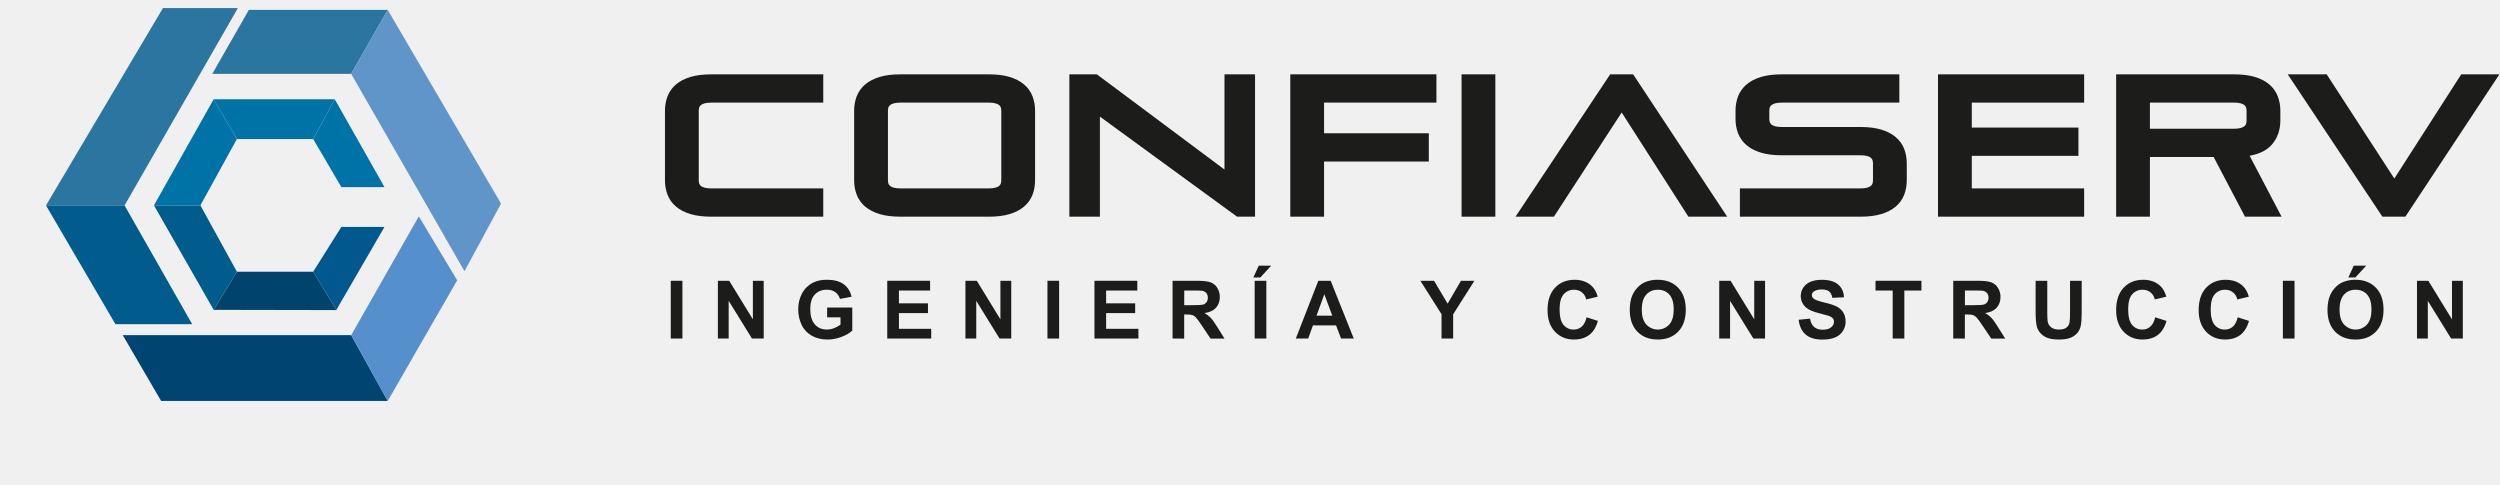
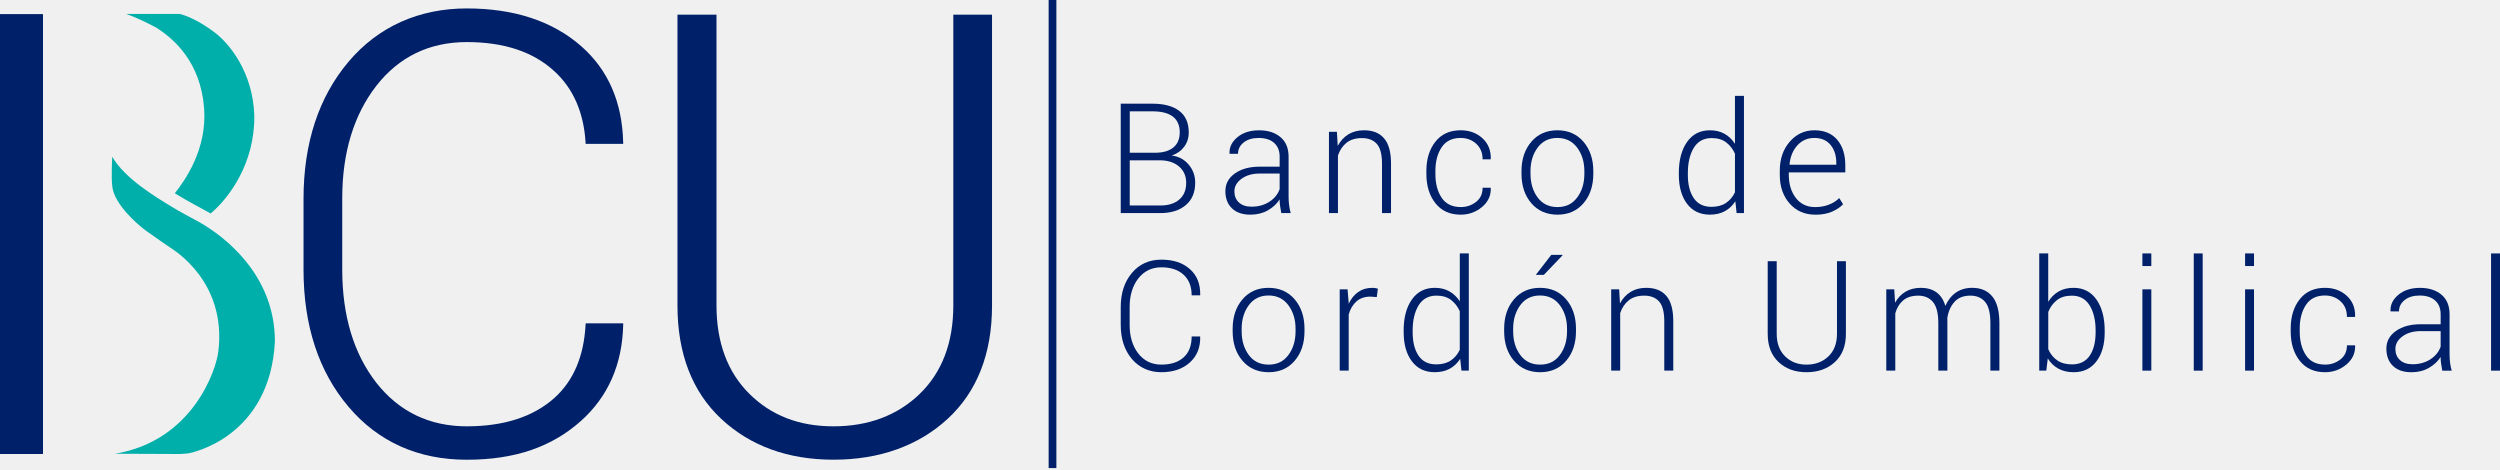
- <svg xmlns="http://www.w3.org/2000/svg" width="294" height="57" viewBox="0 0 294 57" fill="none">
-   <path opacity="0.82" d="M27.974 0.949H19.163L5.408 24.157H14.649L27.974 0.949Z" fill="#005B8F" />
-   <path d="M13.575 38.125H22.601L14.649 24.157H5.408L13.575 38.125Z" fill="#005C8D" />
-   <path d="M14.435 39.415H41.299L45.597 47.15H18.948L14.435 39.415Z" fill="#004572" />
-   <path d="M49.251 25.447L53.764 32.968L45.597 47.151L41.299 39.415L49.251 25.447Z" fill="#558FCC" />
-   <path opacity="0.82" d="M24.965 8.685H41.299L45.597 1.164H29.264L24.965 8.685Z" fill="#005B8F" />
-   <path d="M58.922 23.942L54.624 31.893L41.299 8.685L45.597 1.164L58.922 23.942Z" fill="#5F95C8" />
-   <path d="M39.366 11.67L36.83 16.351H27.858L25.127 11.67H39.366Z" fill="#0073A6" />
-   <path d="M27.858 16.351L23.567 24.151H18.105L25.127 11.67L27.858 16.351Z" fill="#0073A6" />
-   <path d="M27.858 31.953L25.127 36.438L18.105 24.151H23.567L27.858 31.953Z" fill="#005C8D" />
-   <path d="M40.145 26.688L36.83 31.953L39.56 36.438L45.217 26.688H40.145Z" fill="#00588E" />
-   <path d="M40.145 22.007H45.217L39.365 11.67L36.83 16.351L40.145 22.007Z" fill="#0073A6" />
-   <path d="M39.577 36.466L25.127 36.438L27.858 31.953H36.83L39.577 36.466Z" fill="#00436D" />
-   <path d="M78.881 39.812V33.019H80.253V39.812H78.881Z" fill="#1C1C1B" />
-   <path d="M84.421 39.812V33.019H85.756L88.537 37.555V33.019H89.812V39.812H88.431L85.692 35.38V39.812H84.421Z" fill="#1C1C1B" />
-   <path d="M97.271 37.315V36.17H100.228V38.876C99.941 39.155 99.524 39.4 98.979 39.611C98.451 39.819 97.889 39.927 97.322 39.928C96.611 39.928 95.992 39.779 95.464 39.481C94.942 39.19 94.525 38.743 94.272 38.202C94.004 37.636 93.868 37.018 93.874 36.392C93.861 35.735 94.014 35.085 94.319 34.503C94.611 33.957 95.067 33.515 95.621 33.238C96.057 33.012 96.6 32.899 97.248 32.899C98.091 32.899 98.75 33.077 99.225 33.431C99.7 33.785 100.005 34.273 100.141 34.897L98.777 35.152C98.693 34.835 98.502 34.556 98.237 34.362C97.974 34.168 97.644 34.071 97.248 34.071C96.648 34.071 96.172 34.261 95.818 34.641C95.465 35.021 95.288 35.585 95.287 36.333C95.287 37.14 95.466 37.745 95.825 38.15C96.183 38.554 96.653 38.756 97.234 38.754C97.53 38.753 97.824 38.695 98.099 38.585C98.365 38.485 98.616 38.347 98.843 38.175V37.315H97.271Z" fill="#1C1C1B" />
-   <path d="M104.341 39.812V33.019H109.38V34.167H105.713V35.673H109.129V36.819H105.713V38.668H109.51V39.812H104.341Z" fill="#1C1C1B" />
-   <path d="M113.534 39.812V33.019H114.869L117.649 37.555V33.019H118.923V39.812H117.547L114.808 35.38V39.812H113.534Z" fill="#1C1C1B" />
-   <path d="M123.182 39.812V33.019H124.552V39.812H123.182Z" fill="#1C1C1B" />
-   <path d="M128.708 39.812V33.019H133.747V34.167H130.08V35.673H133.496V36.819H130.08V38.668H133.877V39.812H128.708Z" fill="#1C1C1B" />
-   <path d="M137.892 39.812V33.019H140.78C141.506 33.019 142.034 33.08 142.363 33.202C142.693 33.325 142.971 33.555 143.153 33.856C143.353 34.176 143.456 34.548 143.45 34.926C143.45 35.437 143.3 35.858 143 36.189C142.701 36.521 142.253 36.731 141.656 36.818C141.927 36.971 142.175 37.163 142.391 37.388C142.585 37.594 142.845 37.962 143.172 38.49L144.001 39.816H142.36L141.368 38.338C141.017 37.809 140.774 37.476 140.642 37.339C140.529 37.213 140.388 37.116 140.23 37.056C140.084 37.008 139.854 36.983 139.539 36.983H139.26V39.817L137.892 39.812ZM139.264 35.889H140.281C140.94 35.889 141.351 35.861 141.517 35.805C141.673 35.755 141.809 35.654 141.901 35.518C141.998 35.367 142.047 35.189 142.041 35.009C142.05 34.809 141.985 34.611 141.857 34.456C141.723 34.308 141.539 34.214 141.341 34.189C141.229 34.174 140.896 34.166 140.339 34.166H139.268L139.264 35.889Z" fill="#1C1C1B" />
-   <path d="M147.391 32.629L148.031 31.244H149.491L148.216 32.629H147.391ZM147.549 39.812V33.019H148.921V39.812H147.549Z" fill="#1C1C1B" />
-   <path d="M159.203 39.812H157.71L157.117 38.269H154.401L153.841 39.812H152.387L155.034 33.019H156.487L159.203 39.812ZM156.677 37.124L155.741 34.602L154.823 37.124H156.677Z" fill="#1C1C1B" />
-   <path d="M169.524 39.812V36.953L167.036 33.019H168.644L170.242 35.707L171.809 33.019H173.39L170.891 36.962V39.812H169.524Z" fill="#1C1C1B" />
-   <path d="M186.58 37.315L187.91 37.736C187.707 38.477 187.368 39.028 186.893 39.389C186.418 39.749 185.816 39.929 185.088 39.928C184.185 39.928 183.444 39.62 182.863 39.003C182.282 38.387 181.991 37.544 181.991 36.476C181.991 35.344 182.283 34.466 182.867 33.841C183.451 33.216 184.219 32.903 185.171 32.902C186.001 32.902 186.676 33.148 187.196 33.639C187.505 33.93 187.737 34.347 187.891 34.89L186.536 35.215C186.473 34.885 186.294 34.589 186.031 34.38C185.768 34.17 185.439 34.062 185.104 34.075C184.872 34.068 184.641 34.112 184.429 34.206C184.217 34.3 184.028 34.44 183.878 34.617C183.564 34.979 183.407 35.564 183.408 36.373C183.408 37.233 183.562 37.845 183.871 38.209C184.017 38.386 184.201 38.527 184.41 38.622C184.619 38.717 184.847 38.762 185.076 38.756C185.422 38.762 185.758 38.638 186.017 38.408C186.278 38.177 186.466 37.812 186.58 37.315Z" fill="#1C1C1B" />
-   <path d="M191.658 36.457C191.658 35.765 191.761 35.184 191.968 34.713C192.122 34.368 192.337 34.053 192.601 33.782C192.849 33.52 193.147 33.312 193.479 33.17C193.944 32.983 194.442 32.891 194.944 32.901C195.945 32.901 196.746 33.212 197.347 33.833C197.947 34.454 198.248 35.318 198.249 36.424C198.249 37.52 197.95 38.379 197.354 38.998C196.758 39.618 195.962 39.928 194.965 39.928C193.955 39.928 193.152 39.62 192.556 39.004C191.96 38.387 191.66 37.538 191.658 36.457ZM193.071 36.411C193.071 37.18 193.249 37.763 193.604 38.161C193.776 38.348 193.984 38.498 194.216 38.6C194.449 38.702 194.699 38.755 194.953 38.756C195.207 38.756 195.458 38.704 195.691 38.602C195.923 38.501 196.132 38.352 196.304 38.165C196.655 37.771 196.83 37.18 196.83 36.392C196.83 35.613 196.661 35.032 196.321 34.648C195.982 34.265 195.529 34.073 194.961 34.074C194.396 34.074 193.94 34.268 193.594 34.655C193.247 35.043 193.073 35.628 193.071 36.411Z" fill="#1C1C1B" />
-   <path d="M202.18 39.812V33.019H203.515L206.297 37.555V33.019H207.572V39.812H206.194L203.456 35.38V39.812H202.18Z" fill="#1C1C1B" />
-   <path d="M211.522 37.602L212.857 37.472C212.937 37.92 213.1 38.249 213.346 38.459C213.592 38.669 213.924 38.774 214.34 38.774C214.782 38.774 215.115 38.681 215.339 38.494C215.563 38.307 215.675 38.089 215.675 37.84C215.679 37.691 215.629 37.545 215.534 37.43C215.439 37.318 215.275 37.219 215.04 37.135C214.879 37.08 214.513 36.981 213.942 36.839C213.206 36.657 212.69 36.433 212.394 36.167C212.195 35.999 212.036 35.79 211.928 35.553C211.82 35.317 211.765 35.06 211.768 34.8C211.768 34.454 211.87 34.116 212.062 33.828C212.269 33.519 212.565 33.279 212.91 33.14C213.28 32.983 213.725 32.904 214.247 32.904C215.101 32.904 215.743 33.091 216.174 33.465C216.605 33.839 216.831 34.338 216.853 34.962L215.481 35.022C215.422 34.673 215.296 34.422 215.103 34.269C214.909 34.115 214.619 34.039 214.231 34.04C213.832 34.04 213.52 34.122 213.295 34.285C213.226 34.332 213.17 34.395 213.132 34.468C213.094 34.542 213.075 34.624 213.077 34.707C213.077 34.787 213.095 34.865 213.131 34.937C213.166 35.008 213.217 35.071 213.28 35.12C213.454 35.265 213.874 35.416 214.541 35.574C215.208 35.731 215.701 35.894 216.022 36.063C216.33 36.22 216.59 36.459 216.773 36.753C216.954 37.044 217.044 37.404 217.044 37.836C217.045 38.224 216.932 38.604 216.72 38.929C216.501 39.272 216.18 39.537 215.802 39.687C215.406 39.852 214.914 39.934 214.324 39.935C213.464 39.935 212.805 39.736 212.344 39.339C211.884 38.942 211.61 38.363 211.522 37.602Z" fill="#1C1C1B" />
-   <path d="M222.579 39.812V34.167H220.562V33.019H225.962V34.167H223.95V39.812H222.579Z" fill="#1C1C1B" />
-   <path d="M229.7 39.812V33.019H232.587C233.314 33.019 233.842 33.08 234.17 33.202C234.5 33.324 234.778 33.555 234.96 33.856C235.16 34.176 235.263 34.548 235.257 34.926C235.257 35.437 235.107 35.858 234.807 36.189C234.508 36.521 234.059 36.731 233.463 36.818C233.734 36.971 233.982 37.163 234.198 37.388C234.391 37.594 234.652 37.962 234.979 38.49L235.809 39.816H234.168L233.176 38.338C232.823 37.809 232.581 37.476 232.449 37.339C232.336 37.213 232.195 37.116 232.037 37.056C231.891 37.008 231.661 36.983 231.346 36.983H231.068V39.817L229.7 39.812ZM231.072 35.889H232.089C232.747 35.889 233.159 35.861 233.324 35.805C233.481 35.755 233.617 35.654 233.709 35.518C233.806 35.367 233.855 35.189 233.848 35.009C233.857 34.809 233.792 34.611 233.665 34.456C233.53 34.308 233.347 34.214 233.148 34.189C233.037 34.174 232.704 34.166 232.147 34.166H231.077L231.072 35.889Z" fill="#1C1C1B" />
-   <path d="M239.388 33.019H240.76V36.698C240.76 37.282 240.777 37.661 240.811 37.834C240.864 38.101 241.013 38.34 241.231 38.504C241.452 38.671 241.754 38.755 242.137 38.756C242.527 38.756 242.82 38.676 243.018 38.517C243.206 38.373 243.334 38.164 243.375 37.931C243.424 37.548 243.444 37.162 243.435 36.776V33.019H244.807V36.587C244.807 37.403 244.77 37.979 244.696 38.315C244.633 38.63 244.491 38.923 244.285 39.168C244.067 39.414 243.793 39.603 243.486 39.722C243.153 39.859 242.717 39.928 242.178 39.928C241.529 39.928 241.037 39.853 240.702 39.704C240.395 39.575 240.123 39.376 239.907 39.123C239.723 38.904 239.591 38.646 239.522 38.369C239.433 37.982 239.388 37.407 239.388 36.646L239.388 33.019Z" fill="#1C1C1B" />
-   <path d="M253.448 37.315L254.778 37.736C254.575 38.477 254.236 39.028 253.761 39.389C253.286 39.749 252.685 39.929 251.956 39.928C251.053 39.928 250.312 39.62 249.731 39.003C249.15 38.387 248.859 37.544 248.859 36.476C248.859 35.344 249.151 34.466 249.735 33.841C250.319 33.216 251.087 32.903 252.039 32.902C252.87 32.902 253.545 33.148 254.064 33.639C254.373 33.93 254.605 34.347 254.759 34.89L253.401 35.215C253.338 34.885 253.159 34.589 252.897 34.38C252.634 34.17 252.305 34.062 251.969 34.075C251.737 34.068 251.506 34.112 251.294 34.206C251.082 34.3 250.894 34.44 250.743 34.617C250.429 34.979 250.272 35.564 250.273 36.373C250.273 37.233 250.427 37.845 250.736 38.209C250.882 38.386 251.066 38.527 251.275 38.622C251.484 38.717 251.712 38.762 251.941 38.756C252.288 38.763 252.624 38.639 252.882 38.408C253.145 38.177 253.334 37.812 253.448 37.315Z" fill="#1C1C1B" />
-   <path d="M263.152 37.315L264.481 37.736C264.277 38.477 263.938 39.028 263.464 39.389C262.99 39.749 262.388 39.929 261.659 39.928C260.757 39.928 260.015 39.62 259.434 39.003C258.853 38.387 258.562 37.544 258.562 36.476C258.562 35.344 258.854 34.466 259.438 33.841C260.021 33.216 260.789 32.903 261.741 32.902C262.572 32.902 263.248 33.148 263.767 33.639C264.076 33.93 264.308 34.347 264.463 34.89L263.104 35.215C263.042 34.885 262.863 34.589 262.6 34.38C262.337 34.171 262.008 34.062 261.673 34.075C261.441 34.068 261.21 34.112 260.998 34.206C260.786 34.3 260.597 34.44 260.447 34.617C260.133 34.979 259.976 35.564 259.976 36.373C259.976 37.233 260.131 37.845 260.44 38.209C260.586 38.386 260.77 38.527 260.979 38.622C261.188 38.717 261.416 38.762 261.645 38.756C261.991 38.763 262.327 38.639 262.586 38.408C262.849 38.177 263.038 37.812 263.152 37.315Z" fill="#1C1C1B" />
-   <path d="M268.465 39.812V33.019H269.837V39.812H268.465Z" fill="#1C1C1B" />
-   <path d="M273.714 36.457C273.714 35.765 273.817 35.184 274.024 34.713C274.178 34.368 274.393 34.052 274.657 33.782C274.905 33.52 275.204 33.312 275.535 33.17C276 32.983 276.498 32.891 277 32.901C278.001 32.901 278.802 33.212 279.403 33.832C280.005 34.453 280.305 35.317 280.304 36.424C280.304 37.52 280.006 38.378 279.41 38.998C278.814 39.618 278.016 39.928 277.018 39.928C276.008 39.928 275.204 39.619 274.608 39.003C274.012 38.386 273.714 37.538 273.714 36.457ZM275.127 36.411C275.127 37.18 275.305 37.763 275.66 38.161C275.832 38.348 276.04 38.497 276.272 38.6C276.504 38.702 276.755 38.755 277.009 38.756C277.263 38.756 277.514 38.704 277.747 38.602C277.979 38.501 278.188 38.352 278.36 38.165C278.711 37.771 278.886 37.18 278.886 36.392C278.886 35.613 278.716 35.032 278.377 34.648C278.038 34.265 277.585 34.073 277.016 34.074C276.451 34.074 275.995 34.267 275.649 34.655C275.304 35.042 275.129 35.628 275.127 36.411ZM276.165 32.629L276.805 31.244H278.265L276.99 32.629H276.165Z" fill="#1C1C1B" />
-   <path d="M284.237 39.812V33.019H285.572L288.353 37.555V33.019H289.628V39.812H288.251L285.512 35.38V39.812H284.237Z" fill="#1C1C1B" />
-   <path d="M83.641 24.981C82.747 24.981 81.986 24.888 81.36 24.702C80.734 24.516 80.223 24.255 79.829 23.919C79.445 23.6 79.149 23.189 78.968 22.723C78.783 22.23 78.692 21.707 78.7 21.181V13.043C78.693 12.517 78.784 11.994 78.968 11.501C79.149 11.036 79.445 10.624 79.829 10.305C80.223 9.97 80.734 9.709 81.36 9.522C81.986 9.336 82.747 9.243 83.641 9.243H96.317V11.568H83.641C82.329 11.568 81.673 12.053 81.673 13.021V21.203C81.673 22.172 82.329 22.657 83.641 22.657H96.317V24.982L83.641 24.981Z" fill="#1C1C1B" stroke="#1C1C1B" />
-   <path d="M105.888 24.981C104.994 24.981 104.234 24.888 103.607 24.702C102.981 24.516 102.471 24.255 102.076 23.919C101.693 23.6 101.396 23.189 101.215 22.723C101.031 22.23 100.94 21.707 100.947 21.181V13.043C100.94 12.517 101.031 11.994 101.215 11.501C101.397 11.036 101.693 10.624 102.076 10.305C102.471 9.97 102.982 9.709 103.607 9.522C104.233 9.336 104.993 9.243 105.888 9.243H116.284C117.178 9.243 117.939 9.336 118.565 9.522C119.191 9.708 119.702 9.969 120.096 10.305C120.48 10.625 120.776 11.037 120.957 11.503C121.141 11.996 121.232 12.519 121.225 13.045V21.183C121.232 21.709 121.142 22.232 120.957 22.726C120.776 23.191 120.48 23.602 120.096 23.922C119.701 24.257 119.191 24.517 118.565 24.704C117.939 24.89 117.179 24.983 116.284 24.983L105.888 24.981ZM118.252 13.021C118.252 12.053 117.596 11.568 116.284 11.568H105.888C104.576 11.568 103.92 12.053 103.921 13.021V21.203C103.921 22.172 104.576 22.657 105.888 22.657H116.284C117.596 22.657 118.252 22.172 118.252 21.203V13.021Z" fill="#1C1C1B" stroke="#1C1C1B" />
-   <path d="M145.64 24.981L128.849 12.73V24.981H126.256V9.243H128.827L144.499 20.934V9.243H147.094V24.981H145.64Z" fill="#1C1C1B" stroke="#1C1C1B" />
-   <path d="M155.209 18.498V24.981H152.238V9.243H168.425V11.568H155.209V16.174H167.528V18.499L155.209 18.498Z" fill="#1C1C1B" stroke="#1C1C1B" />
-   <path d="M172.38 24.981V9.243H175.353V24.981H172.38Z" fill="#1C1C1B" stroke="#1C1C1B" />
-   <path d="M198.829 24.981L190.713 12.306L182.467 24.981H179.158L189.622 9.243H191.791L202.187 24.981H198.829Z" fill="#1C1C1B" stroke="#1C1C1B" />
-   <path d="M205.112 24.981V22.656H218.795C220.106 22.656 220.761 22.171 220.762 21.203V19.213C220.762 18.244 220.106 17.76 218.795 17.76H209.539C208.644 17.76 207.883 17.667 207.258 17.481C206.632 17.295 206.121 17.034 205.727 16.699C205.343 16.379 205.047 15.968 204.865 15.503C204.681 15.009 204.59 14.486 204.597 13.96V13.043C204.59 12.517 204.681 11.994 204.865 11.501C205.047 11.036 205.343 10.624 205.727 10.305C206.121 9.97 206.631 9.709 207.258 9.522C207.884 9.336 208.644 9.243 209.539 9.243H222.863V11.568H209.539C208.226 11.568 207.57 12.053 207.571 13.021V13.982C207.571 14.951 208.227 15.435 209.539 15.435H218.795C219.689 15.435 220.449 15.528 221.075 15.715C221.701 15.901 222.212 16.162 222.607 16.497C222.99 16.817 223.286 17.228 223.467 17.693C223.651 18.186 223.742 18.709 223.735 19.236V21.181C223.742 21.707 223.652 22.23 223.467 22.723C223.286 23.188 222.99 23.6 222.607 23.919C222.212 24.255 221.701 24.515 221.075 24.702C220.449 24.888 219.689 24.981 218.795 24.981H205.112Z" fill="#1C1C1B" stroke="#1C1C1B" />
-   <path d="M228.408 24.981V9.243H244.596V11.568H231.382V15.503H243.924V17.828H231.382V22.656H244.596V24.981H228.408Z" fill="#1C1C1B" stroke="#1C1C1B" />
-   <path d="M264.314 24.981L260.626 17.961H252.331V24.981H249.357V9.243H262.728C263.623 9.243 264.383 9.336 265.008 9.522C265.634 9.708 266.145 9.969 266.541 10.305C266.924 10.625 267.219 11.037 267.4 11.503C267.585 11.996 267.676 12.519 267.669 13.045V14.164C267.669 15.177 267.37 16.023 266.774 16.701C266.178 17.378 265.18 17.784 263.78 17.917L267.486 24.981H264.314ZM264.694 13.021C264.694 12.053 264.039 11.568 262.727 11.568H252.331V15.637H262.727C264.039 15.637 264.694 15.153 264.694 14.184V13.021Z" fill="#1C1C1B" stroke="#1C1C1B" />
-   <path d="M280.435 24.981L269.971 9.243H273.347L281.575 21.918L289.713 9.243H293L282.601 24.981H280.435Z" fill="#1C1C1B" stroke="#1C1C1B" />
+ <svg xmlns="http://www.w3.org/2000/svg" width="282" height="53" viewBox="0 0 282 53" fill="none">
+   <g clip-path="url(#clip0_484_90)">
+     <path d="M119.16 0H118.287V52.8H119.16V0Z" fill="#002169" />
+     <path d="M107.534 1.656V34.464C107.534 38.652 106.258 41.998 103.745 44.431C101.225 46.861 97.96 48.089 94.023 48.089C90.087 48.089 86.984 46.852 84.525 44.418C82.064 41.98 80.82 38.624 80.82 34.464V1.656H76.418V34.464C76.418 39.872 78.072 44.169 81.344 47.239C84.611 50.296 88.877 51.854 94.023 51.854C99.17 51.854 103.565 50.305 106.887 47.254C110.21 44.194 111.901 39.896 111.901 34.464V1.656H107.532H107.534Z" fill="#002169" />
+     <path d="M66.052 36.636C65.864 40.191 64.683 42.968 62.53 44.893C60.159 47.017 56.837 48.089 52.65 48.089C48.463 48.089 45.008 46.438 42.456 43.18C39.902 39.909 38.605 35.615 38.605 30.417V22.355C38.605 17.224 39.904 12.957 42.456 9.671C45.013 6.402 48.439 4.746 52.65 4.746C56.86 4.746 60.159 5.849 62.528 8.03C64.661 9.979 65.844 12.68 66.052 16.058L66.057 16.228H70.299L70.294 16.046C70.185 11.515 68.594 7.872 65.567 5.216C62.344 2.382 57.999 0.951 52.652 0.951C47.304 0.951 42.674 2.976 39.307 6.974C35.945 10.953 34.238 16.156 34.238 22.429V30.421C34.238 36.714 35.945 41.912 39.307 45.878C42.674 49.848 47.166 51.858 52.652 51.858C58.137 51.858 62.259 50.394 65.516 47.495C68.586 44.757 70.194 41.113 70.296 36.653L70.299 36.47H66.068L66.053 36.64L66.052 36.636Z" fill="#002169" />
+     <path d="M4.85 1.591H0V51.211H4.85V1.591Z" fill="#002169" />
+     <path d="M23.026 12.227C23.37 16.805 20.884 20.338 19.718 21.799C19.814 21.852 19.876 21.9 19.957 21.946L20.132 22.053C20.998 22.59 23.249 23.797 23.275 23.812L23.297 23.825L23.313 23.832C23.516 23.95 23.614 24 23.757 24.081C23.836 24.013 23.903 23.954 23.976 23.891C25.756 22.328 28.736 18.54 28.688 13.057C28.539 8.102 25.824 4.91 24.336 3.756C23.164 2.843 21.595 1.901 20.274 1.573H14.223C15.765 2.113 16.832 2.712 17.614 3.111C19.593 4.361 22.628 6.968 23.026 12.227Z" fill="#00AFAA" />
+     <path d="M19.202 27.931C19.51 28.147 25.597 31.713 24.627 39.648C24.36 41.866 21.65 49.745 12.973 51.181L20.119 51.211C20.119 51.211 20.523 51.211 21.12 51.155C21.711 51.1 30.466 49.243 31.009 38.51C31.009 30.835 25.08 26.55 22.578 25.112C21.556 24.544 20.274 23.88 19.364 23.32C17.399 22.119 14.093 20.135 12.662 17.687C12.662 17.687 12.525 20.008 12.669 21.057C12.89 23.01 15.417 25.254 16.461 26.017C17.5 26.777 18.528 27.463 19.204 27.931H19.202Z" fill="#00AFAA" />
+     <path d="M126.419 24.035V11.696H130.018C131.298 11.696 132.299 11.965 133.015 12.505C133.732 13.046 134.091 13.857 134.091 14.941C134.091 15.557 133.918 16.097 133.57 16.56C133.221 17.023 132.755 17.351 132.168 17.543C132.947 17.639 133.582 17.978 134.078 18.561C134.572 19.143 134.818 19.824 134.818 20.604C134.818 21.706 134.461 22.553 133.746 23.146C133.032 23.74 132.078 24.037 130.88 24.037H126.419V24.035ZM127.436 17.229H130.4C131.252 17.213 131.912 17.008 132.378 16.615C132.844 16.223 133.076 15.653 133.076 14.908C133.076 14.163 132.816 13.542 132.297 13.149C131.777 12.756 131.018 12.559 130.02 12.559H127.438V17.229H127.436ZM127.436 18.085V23.18H130.882C131.79 23.18 132.505 22.955 133.024 22.507C133.544 22.057 133.803 21.428 133.803 20.62C133.803 19.881 133.547 19.28 133.037 18.819C132.525 18.358 131.842 18.114 130.983 18.085H127.436Z" fill="#002169" />
+     <path d="M144.529 24.035C144.467 23.713 144.421 23.436 144.389 23.206C144.358 22.973 144.341 22.737 144.341 22.494C144.026 22.992 143.582 23.403 143.013 23.727C142.442 24.052 141.788 24.214 141.05 24.214C140.153 24.214 139.457 23.976 138.963 23.499C138.469 23.021 138.222 22.372 138.222 21.553C138.222 20.735 138.582 20.071 139.298 19.562C140.015 19.053 140.947 18.8 142.092 18.8H144.345V17.665C144.345 17.008 144.137 16.496 143.722 16.121C143.308 15.749 142.722 15.562 141.965 15.562C141.271 15.562 140.711 15.732 140.285 16.072C139.86 16.411 139.646 16.837 139.646 17.351H138.707L138.69 17.299C138.657 16.61 138.952 16.003 139.576 15.481C140.199 14.96 141.015 14.698 142.019 14.698C143.022 14.698 143.831 14.956 144.439 15.469C145.049 15.983 145.354 16.721 145.354 17.681V22.189C145.354 22.512 145.371 22.826 145.41 23.13C145.446 23.434 145.507 23.736 145.592 24.037H144.535L144.529 24.035ZM141.16 23.314C141.939 23.314 142.614 23.128 143.185 22.759C143.756 22.39 144.141 21.913 144.345 21.33V19.577H142.085C141.26 19.577 140.58 19.774 140.044 20.165C139.508 20.558 139.239 21.032 139.239 21.585C139.239 22.105 139.41 22.523 139.751 22.839C140.094 23.154 140.562 23.312 141.16 23.312V23.314Z" fill="#002169" />
+     <path d="M150.803 14.866L150.897 16.459C151.195 15.9 151.595 15.465 152.09 15.157C152.588 14.849 153.177 14.696 153.859 14.696C154.853 14.696 155.608 15 156.128 15.607C156.647 16.213 156.907 17.161 156.907 18.45V24.035H155.89V18.459C155.89 17.408 155.695 16.665 155.303 16.23C154.91 15.795 154.352 15.577 153.63 15.577C152.908 15.577 152.324 15.754 151.882 16.11C151.438 16.466 151.12 16.944 150.921 17.543V24.035H149.906V14.866H150.803Z" fill="#002169" />
+     <path d="M164.766 23.358C165.415 23.358 165.989 23.167 166.489 22.781C166.988 22.398 167.238 21.863 167.238 21.179H168.144L168.161 21.231C168.183 22.079 167.852 22.787 167.163 23.358C166.474 23.93 165.676 24.214 164.766 24.214C163.547 24.214 162.597 23.784 161.917 22.925C161.237 22.066 160.896 20.967 160.896 19.628V19.272C160.896 17.939 161.235 16.844 161.913 15.985C162.591 15.126 163.538 14.696 164.757 14.696C165.739 14.696 166.559 14.993 167.212 15.586C167.866 16.18 168.183 16.96 168.161 17.924L168.144 17.976H167.238C167.238 17.242 166.999 16.656 166.518 16.217C166.037 15.78 165.452 15.561 164.757 15.561C163.798 15.561 163.083 15.913 162.615 16.619C162.147 17.325 161.913 18.21 161.913 19.271V19.626C161.913 20.705 162.147 21.598 162.615 22.3C163.083 23.003 163.799 23.355 164.766 23.355V23.358Z" fill="#002169" />
+     <path d="M171.624 19.315C171.624 17.965 171.994 16.857 172.733 15.992C173.471 15.127 174.451 14.696 175.671 14.696C176.89 14.696 177.877 15.127 178.618 15.992C179.356 16.857 179.727 17.963 179.727 19.315V19.595C179.727 20.952 179.358 22.06 178.622 22.922C177.885 23.783 176.907 24.214 175.687 24.214C174.468 24.214 173.471 23.783 172.733 22.922C171.994 22.06 171.624 20.95 171.624 19.595V19.315ZM172.641 19.595C172.641 20.657 172.908 21.55 173.444 22.274C173.98 22.997 174.728 23.358 175.687 23.358C176.647 23.358 177.371 22.997 177.909 22.274C178.448 21.552 178.717 20.659 178.717 19.595V19.315C178.717 18.269 178.447 17.382 177.905 16.654C177.363 15.926 176.617 15.561 175.669 15.561C174.72 15.561 173.978 15.926 173.442 16.654C172.906 17.382 172.639 18.271 172.639 19.315V19.595H172.641Z" fill="#002169" />
+     <path d="M189.371 19.527C189.371 18.063 189.681 16.892 190.298 16.014C190.915 15.136 191.779 14.696 192.884 14.696C193.51 14.696 194.059 14.829 194.53 15.094C195.002 15.36 195.392 15.736 195.702 16.221V10.815H196.719V24.035H195.89L195.746 22.704C195.437 23.191 195.041 23.563 194.562 23.823C194.081 24.083 193.517 24.212 192.869 24.212C191.775 24.212 190.916 23.803 190.299 22.988C189.682 22.171 189.373 21.078 189.373 19.704V19.527H189.371ZM190.388 19.704C190.388 20.81 190.609 21.692 191.053 22.348C191.495 23.003 192.162 23.331 193.055 23.331C193.709 23.331 194.254 23.185 194.689 22.894C195.123 22.602 195.462 22.201 195.704 21.686V17.338C195.473 16.818 195.146 16.394 194.722 16.068C194.298 15.739 193.749 15.575 193.072 15.575C192.18 15.575 191.51 15.941 191.062 16.672C190.613 17.404 190.39 18.354 190.39 19.525V19.702L190.388 19.704Z" fill="#002169" />
+     <path d="M204.755 24.214C203.571 24.214 202.607 23.794 201.869 22.955C201.13 22.116 200.76 21.039 200.76 19.722V19.256C200.76 17.934 201.134 16.844 201.882 15.985C202.629 15.126 203.556 14.696 204.663 14.696C205.77 14.696 206.634 15.054 207.242 15.769C207.848 16.484 208.151 17.445 208.151 18.655V19.444H201.777V19.724C201.777 20.77 202.04 21.636 202.569 22.326C203.095 23.015 203.827 23.36 204.757 23.36C205.317 23.36 205.829 23.268 206.298 23.086C206.766 22.901 207.157 22.654 207.466 22.344L207.899 23.04C207.577 23.379 207.155 23.659 206.634 23.884C206.111 24.107 205.486 24.22 204.759 24.22L204.755 24.214ZM204.661 15.561C203.882 15.561 203.243 15.841 202.74 16.4C202.237 16.96 201.944 17.668 201.859 18.527L201.885 18.579H207.135V18.367C207.135 17.554 206.921 16.883 206.496 16.355C206.068 15.828 205.459 15.562 204.663 15.562L204.661 15.561Z" fill="#002169" />
+     <path d="M135.367 37.951L135.384 38.003C135.406 39.212 135.012 40.178 134.2 40.901C133.387 41.624 132.321 41.986 131 41.986C129.679 41.986 128.523 41.489 127.681 40.498C126.841 39.505 126.419 38.222 126.419 36.646V34.638C126.419 33.067 126.839 31.783 127.681 30.786C128.521 29.788 129.628 29.29 131 29.29C132.372 29.29 133.409 29.642 134.212 30.349C135.017 31.055 135.408 32.027 135.384 33.264L135.367 33.316H134.419C134.419 32.322 134.115 31.545 133.509 30.988C132.903 30.432 132.065 30.153 130.998 30.153C129.932 30.153 129.055 30.572 128.403 31.407C127.751 32.242 127.425 33.314 127.425 34.619V36.646C127.425 37.968 127.751 39.046 128.403 39.878C129.055 40.711 129.921 41.128 130.998 41.128C132.076 41.128 132.901 40.857 133.509 40.315C134.115 39.773 134.419 38.986 134.419 37.951H135.367Z" fill="#002169" />
+     <path d="M139.044 37.086C139.044 35.737 139.412 34.628 140.153 33.764C140.891 32.899 141.871 32.467 143.091 32.467C144.31 32.467 145.297 32.899 146.038 33.764C146.776 34.628 147.147 35.735 147.147 37.086V37.367C147.147 38.724 146.778 39.832 146.041 40.693C145.305 41.554 144.328 41.986 143.107 41.986C141.886 41.986 140.891 41.554 140.153 40.693C139.414 39.832 139.044 38.722 139.044 37.367V37.086ZM140.059 37.367C140.059 38.429 140.328 39.321 140.864 40.046C141.4 40.769 142.148 41.13 143.107 41.13C144.067 41.13 144.791 40.769 145.33 40.046C145.868 39.323 146.139 38.431 146.139 37.367V37.086C146.139 36.041 145.868 35.154 145.325 34.426C144.783 33.697 144.037 33.332 143.091 33.332C142.144 33.332 141.4 33.697 140.864 34.426C140.328 35.154 140.059 36.043 140.059 37.086V37.367Z" fill="#002169" />
+     <path d="M155.299 33.511L154.579 33.459C153.941 33.459 153.416 33.638 153.009 33.998C152.599 34.357 152.308 34.85 152.133 35.477V41.807H151.118V32.637H152.005L152.133 34.164V34.265C152.398 33.699 152.753 33.258 153.199 32.943C153.645 32.626 154.175 32.469 154.79 32.469C154.914 32.469 155.034 32.478 155.146 32.499C155.258 32.519 155.352 32.539 155.426 32.561L155.299 33.511Z" fill="#002169" />
+     <path d="M158.331 37.298C158.331 35.834 158.64 34.663 159.259 33.786C159.876 32.908 160.738 32.467 161.845 32.467C162.471 32.467 163.02 32.6 163.492 32.866C163.963 33.131 164.354 33.507 164.665 33.992V28.586H165.682V41.807H164.853L164.709 40.475C164.4 40.962 164.004 41.335 163.525 41.595C163.046 41.855 162.481 41.984 161.832 41.984C160.736 41.984 159.88 41.574 159.263 40.759C158.646 39.943 158.334 38.849 158.334 37.475V37.298H158.331ZM159.348 37.475C159.348 38.582 159.569 39.463 160.012 40.12C160.455 40.774 161.123 41.102 162.015 41.102C162.67 41.102 163.214 40.957 163.648 40.665C164.083 40.374 164.422 39.972 164.663 39.458V35.11C164.431 34.59 164.105 34.166 163.682 33.839C163.258 33.511 162.709 33.347 162.031 33.347C161.14 33.347 160.469 33.712 160.02 34.444C159.572 35.176 159.348 36.126 159.348 37.297V37.474V37.475Z" fill="#002169" />
+     <path d="M169.668 37.086C169.668 35.737 170.038 34.628 170.777 33.764C171.515 32.899 172.495 32.467 173.715 32.467C174.934 32.467 175.921 32.899 176.662 33.764C177.4 34.628 177.771 35.735 177.771 37.086V37.367C177.771 38.724 177.402 39.832 176.665 40.693C175.929 41.554 174.951 41.986 173.731 41.986C172.512 41.986 171.515 41.554 170.777 40.693C170.038 39.832 169.668 38.722 169.668 37.367V37.086ZM170.685 37.367C170.685 38.429 170.952 39.321 171.488 40.046C172.024 40.769 172.772 41.13 173.731 41.13C174.691 41.13 175.415 40.769 175.953 40.046C176.492 39.323 176.761 38.431 176.761 37.367V37.086C176.761 36.041 176.49 35.154 175.949 34.426C175.407 33.697 174.661 33.332 173.713 33.332C172.764 33.332 172.022 33.697 171.486 34.426C170.95 35.154 170.683 36.043 170.683 37.086V37.367H170.685ZM174.986 28.746H176.231L176.255 28.798L174.148 31.002H173.241L174.986 28.746Z" fill="#002169" />
+     <path d="M182.641 32.637L182.733 34.23C183.031 33.671 183.431 33.236 183.926 32.928C184.424 32.62 185.013 32.467 185.696 32.467C186.689 32.467 187.446 32.772 187.966 33.378C188.485 33.985 188.745 34.933 188.745 36.221V41.807H187.73V36.231C187.73 35.18 187.533 34.437 187.14 34.002C186.748 33.566 186.19 33.349 185.468 33.349C184.746 33.349 184.162 33.526 183.72 33.882C183.278 34.237 182.957 34.715 182.758 35.314V41.807H181.742V32.637H182.639H182.641Z" fill="#002169" />
+     <path d="M208.218 29.467V37.663C208.218 39.019 207.803 40.079 206.973 40.84C206.144 41.604 205.075 41.986 203.773 41.986C202.471 41.986 201.436 41.602 200.62 40.837C199.804 40.072 199.397 39.013 199.397 37.663V29.467H200.413V37.663C200.413 38.726 200.728 39.568 201.358 40.193C201.988 40.818 202.793 41.13 203.775 41.13C204.757 41.13 205.604 40.82 206.247 40.197C206.89 39.576 207.212 38.731 207.212 37.663V29.467H208.22H208.218Z" fill="#002169" />
+     <path d="M213.672 32.637L213.764 34.145C214.057 33.614 214.447 33.201 214.937 32.908C215.425 32.615 216.005 32.467 216.678 32.467C217.35 32.467 217.961 32.635 218.429 32.971C218.897 33.308 219.234 33.821 219.437 34.508C219.713 33.871 220.107 33.369 220.617 33.01C221.128 32.648 221.745 32.467 222.467 32.467C223.443 32.467 224.198 32.792 224.732 33.441C225.265 34.092 225.532 35.097 225.532 36.458V41.805H224.515V36.441C224.515 35.311 224.314 34.512 223.915 34.046C223.513 33.579 222.96 33.347 222.255 33.347C221.481 33.347 220.883 33.583 220.461 34.055C220.037 34.527 219.768 35.136 219.656 35.88C219.656 35.943 219.656 36.006 219.662 36.067C219.663 36.129 219.665 36.209 219.665 36.304V41.805H218.641V36.441C218.641 35.333 218.438 34.542 218.035 34.064C217.632 33.587 217.077 33.349 216.372 33.349C215.666 33.349 215.094 33.528 214.674 33.887C214.252 34.247 213.957 34.732 213.789 35.34V41.807H212.773V32.637H213.67H213.672Z" fill="#002169" />
+     <path d="M237.41 37.477C237.41 38.851 237.101 39.944 236.478 40.761C235.858 41.578 235.003 41.986 233.913 41.986C233.246 41.986 232.669 41.851 232.181 41.582C231.693 41.314 231.297 40.931 230.991 40.433L230.822 41.807H230.026V28.586H231.041V34.044C231.347 33.541 231.735 33.153 232.211 32.879C232.684 32.604 233.246 32.467 233.894 32.467C234.996 32.467 235.856 32.906 236.477 33.786C237.097 34.665 237.409 35.836 237.409 37.298V37.475L237.41 37.477ZM236.386 37.3C236.386 36.131 236.162 35.18 235.709 34.448C235.257 33.716 234.589 33.351 233.703 33.351C233.003 33.351 232.439 33.522 232.01 33.863C231.581 34.206 231.258 34.647 231.045 35.189V39.384C231.271 39.915 231.605 40.335 232.049 40.643C232.491 40.951 233.049 41.104 233.721 41.104C234.607 41.104 235.272 40.776 235.718 40.121C236.163 39.465 236.386 38.584 236.386 37.477V37.3Z" fill="#002169" />
+     <path d="M242.669 30.009H241.662V28.586H242.669V30.009ZM242.669 41.807H241.662V32.637H242.669V41.807Z" fill="#002169" />
+     <path d="M248.462 41.809H247.455V28.588H248.462V41.809Z" fill="#002169" />
+     <path d="M254.253 30.009H253.246V28.586H254.253V30.009ZM254.253 41.807H253.246V32.637H254.253V41.807Z" fill="#002169" />
+     <path d="M262.264 41.13C262.912 41.13 263.487 40.938 263.988 40.553C264.487 40.169 264.737 39.635 264.737 38.95H265.642L265.658 39.002C265.68 39.85 265.347 40.558 264.658 41.13C263.969 41.702 263.172 41.986 262.262 41.986C261.042 41.986 260.092 41.556 259.412 40.697C258.733 39.837 258.392 38.738 258.392 37.4V37.044C258.392 35.711 258.731 34.615 259.409 33.756C260.086 32.897 261.033 32.467 262.253 32.467C263.234 32.467 264.054 32.764 264.708 33.358C265.364 33.952 265.679 34.732 265.656 35.696L265.64 35.748H264.735C264.735 35.014 264.496 34.427 264.015 33.989C263.535 33.552 262.947 33.332 262.254 33.332C261.295 33.332 260.58 33.684 260.112 34.391C259.644 35.097 259.409 35.982 259.409 37.042V37.398C259.409 38.477 259.643 39.369 260.112 40.072C260.58 40.774 261.297 41.126 262.262 41.126L262.264 41.13Z" fill="#002169" />
+     <path d="M275.489 41.809C275.426 41.486 275.38 41.209 275.349 40.979C275.318 40.748 275.303 40.511 275.303 40.267C274.986 40.765 274.544 41.176 273.973 41.501C273.404 41.825 272.748 41.987 272.009 41.987C271.112 41.987 270.416 41.75 269.923 41.272C269.429 40.794 269.182 40.145 269.182 39.327C269.182 38.508 269.539 37.844 270.258 37.335C270.974 36.826 271.906 36.574 273.052 36.574H275.305V35.438C275.305 34.782 275.097 34.269 274.682 33.895C274.268 33.522 273.682 33.336 272.925 33.336C272.231 33.336 271.671 33.505 271.245 33.845C270.818 34.184 270.606 34.61 270.606 35.124H269.667L269.65 35.073C269.617 34.383 269.912 33.776 270.534 33.255C271.159 32.733 271.973 32.471 272.977 32.471C273.98 32.471 274.789 32.729 275.399 33.242C276.008 33.756 276.312 34.494 276.312 35.455V39.963C276.312 40.285 276.331 40.599 276.368 40.903C276.404 41.208 276.465 41.51 276.55 41.81H275.493L275.489 41.809ZM272.12 41.088C272.899 41.088 273.573 40.901 274.144 40.533C274.713 40.162 275.1 39.686 275.305 39.104V37.35H273.045C272.221 37.35 271.54 37.547 271.004 37.938C270.468 38.331 270.199 38.805 270.199 39.358C270.199 39.878 270.37 40.297 270.711 40.612C271.052 40.927 271.521 41.086 272.12 41.086V41.088Z" fill="#002169" />
+     <path d="M282 41.809H280.992V28.588H282V41.809Z" fill="#002169" />
+   </g>
+   <defs>
+     <clipPath id="clip0_484_90">
+       <rect width="282" height="52.8" fill="white" />
+     </clipPath>
+   </defs>
</svg>
